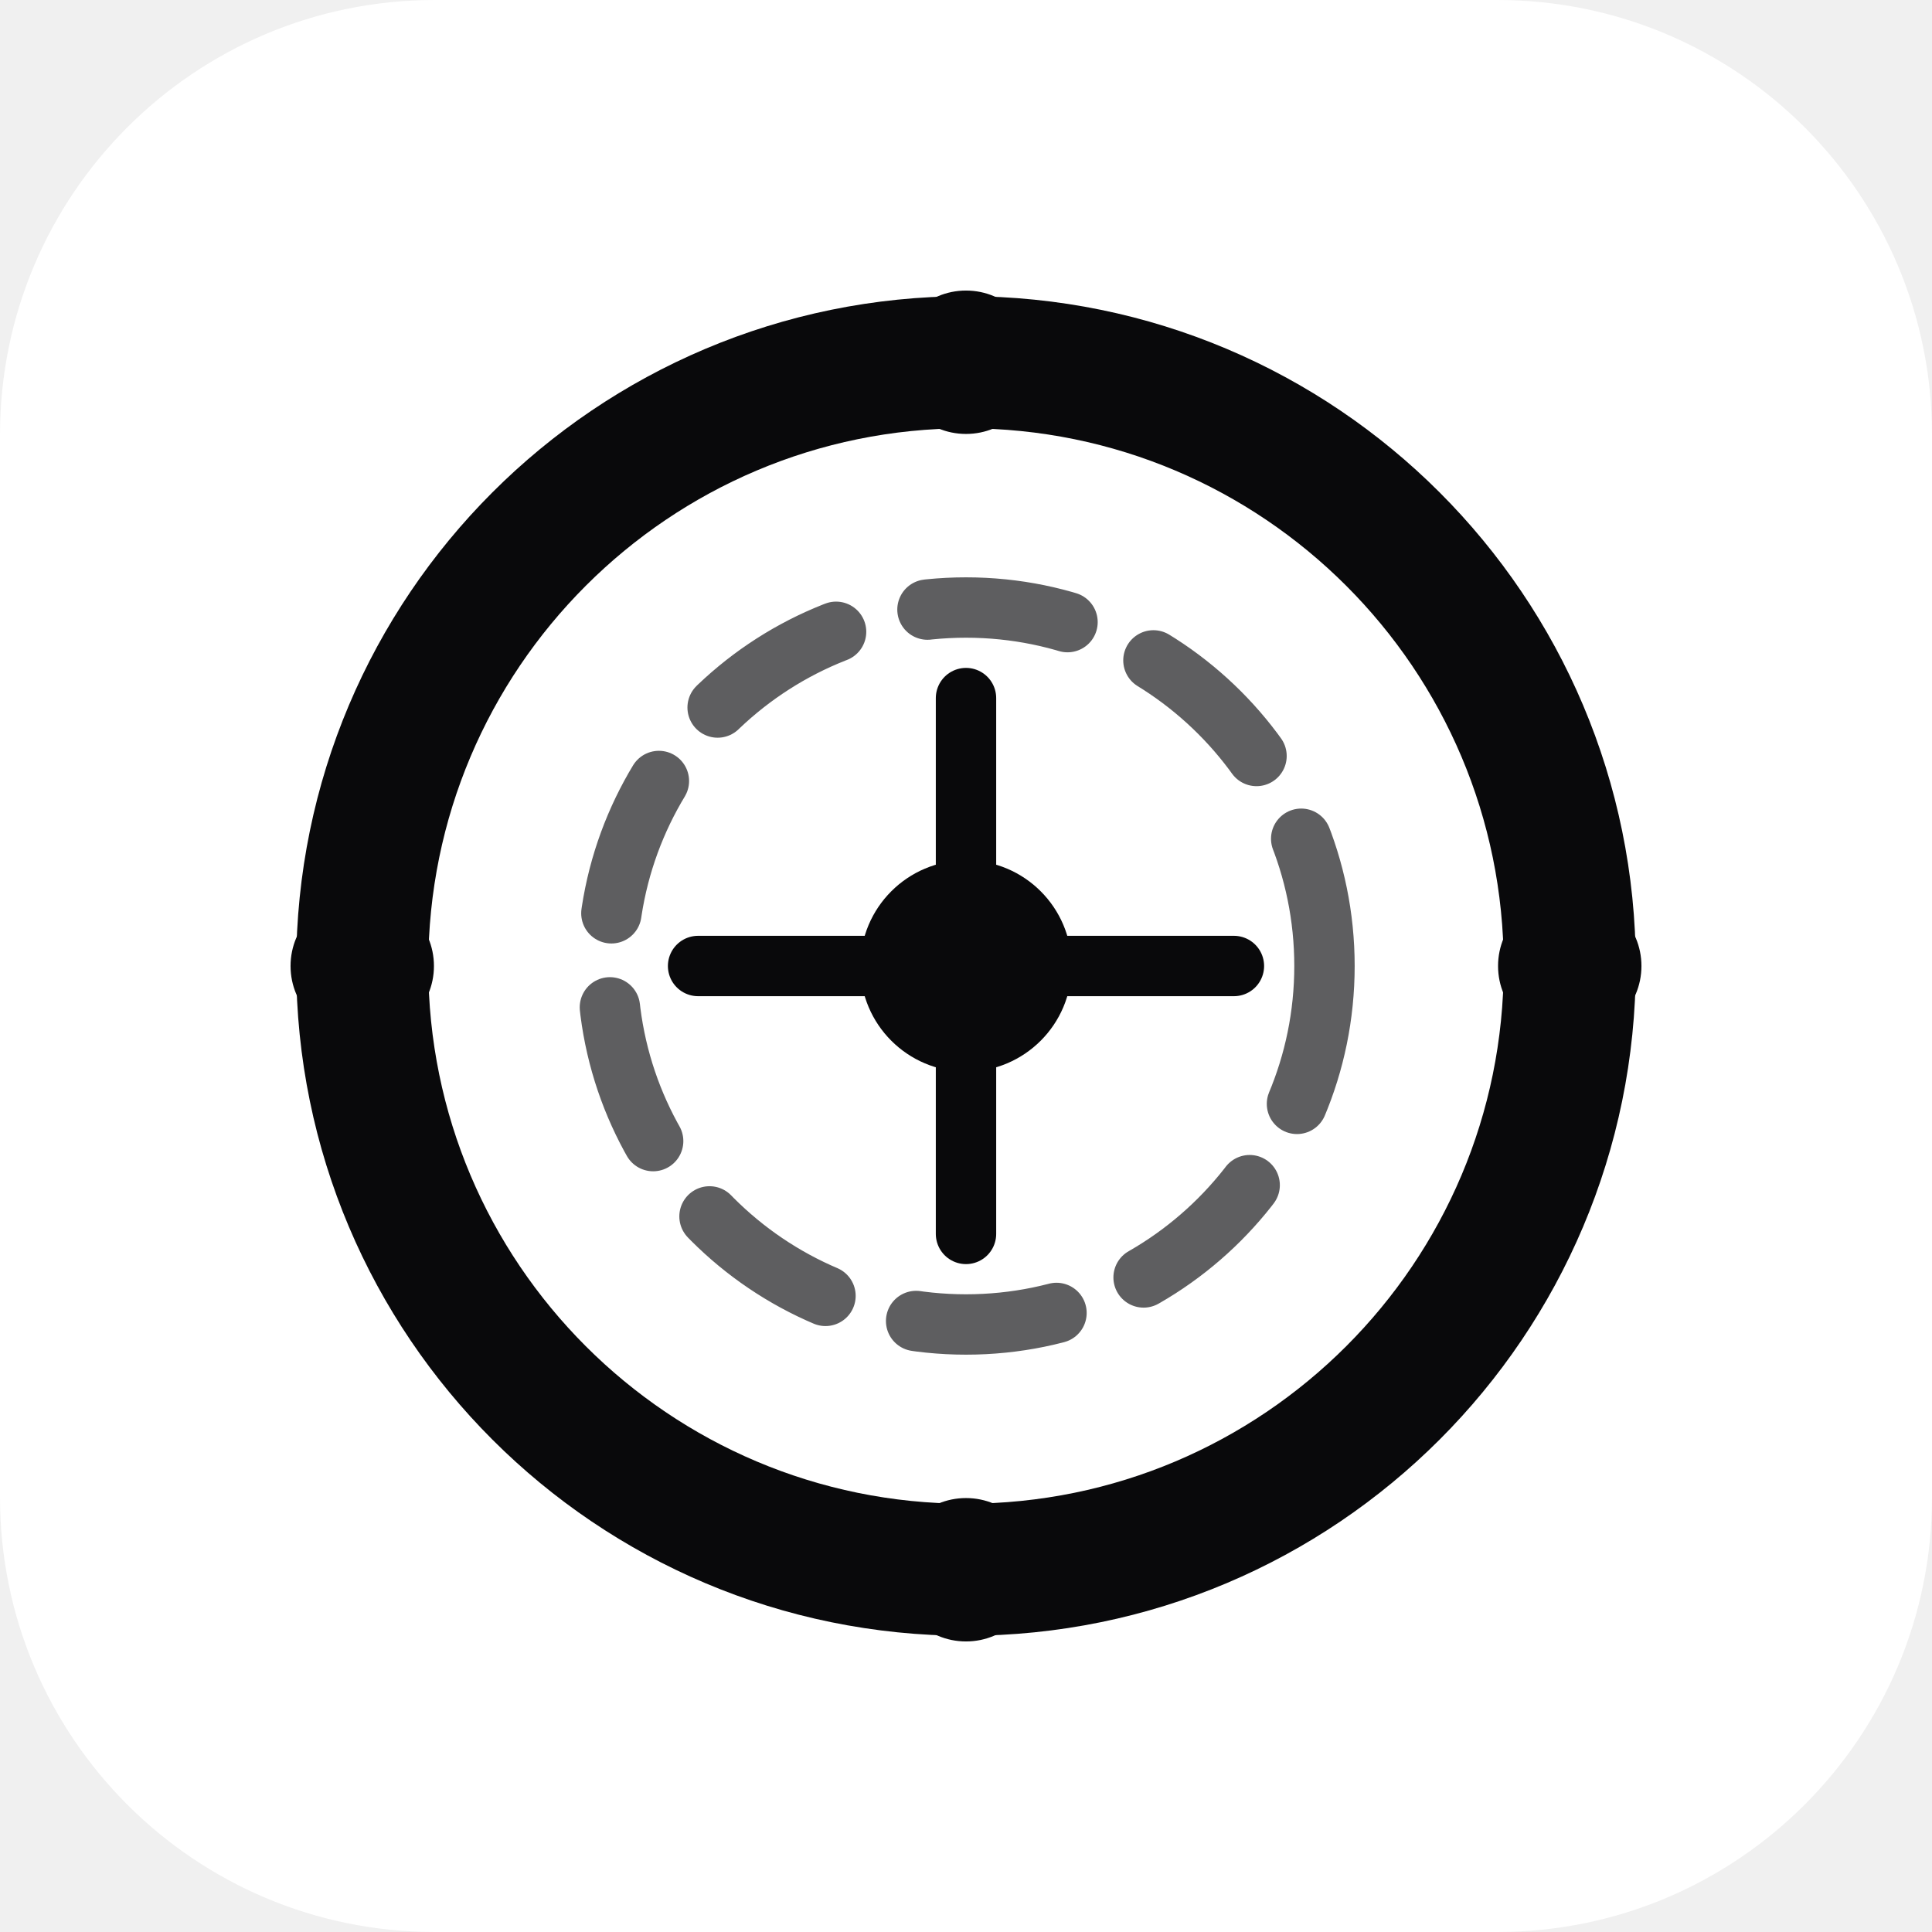
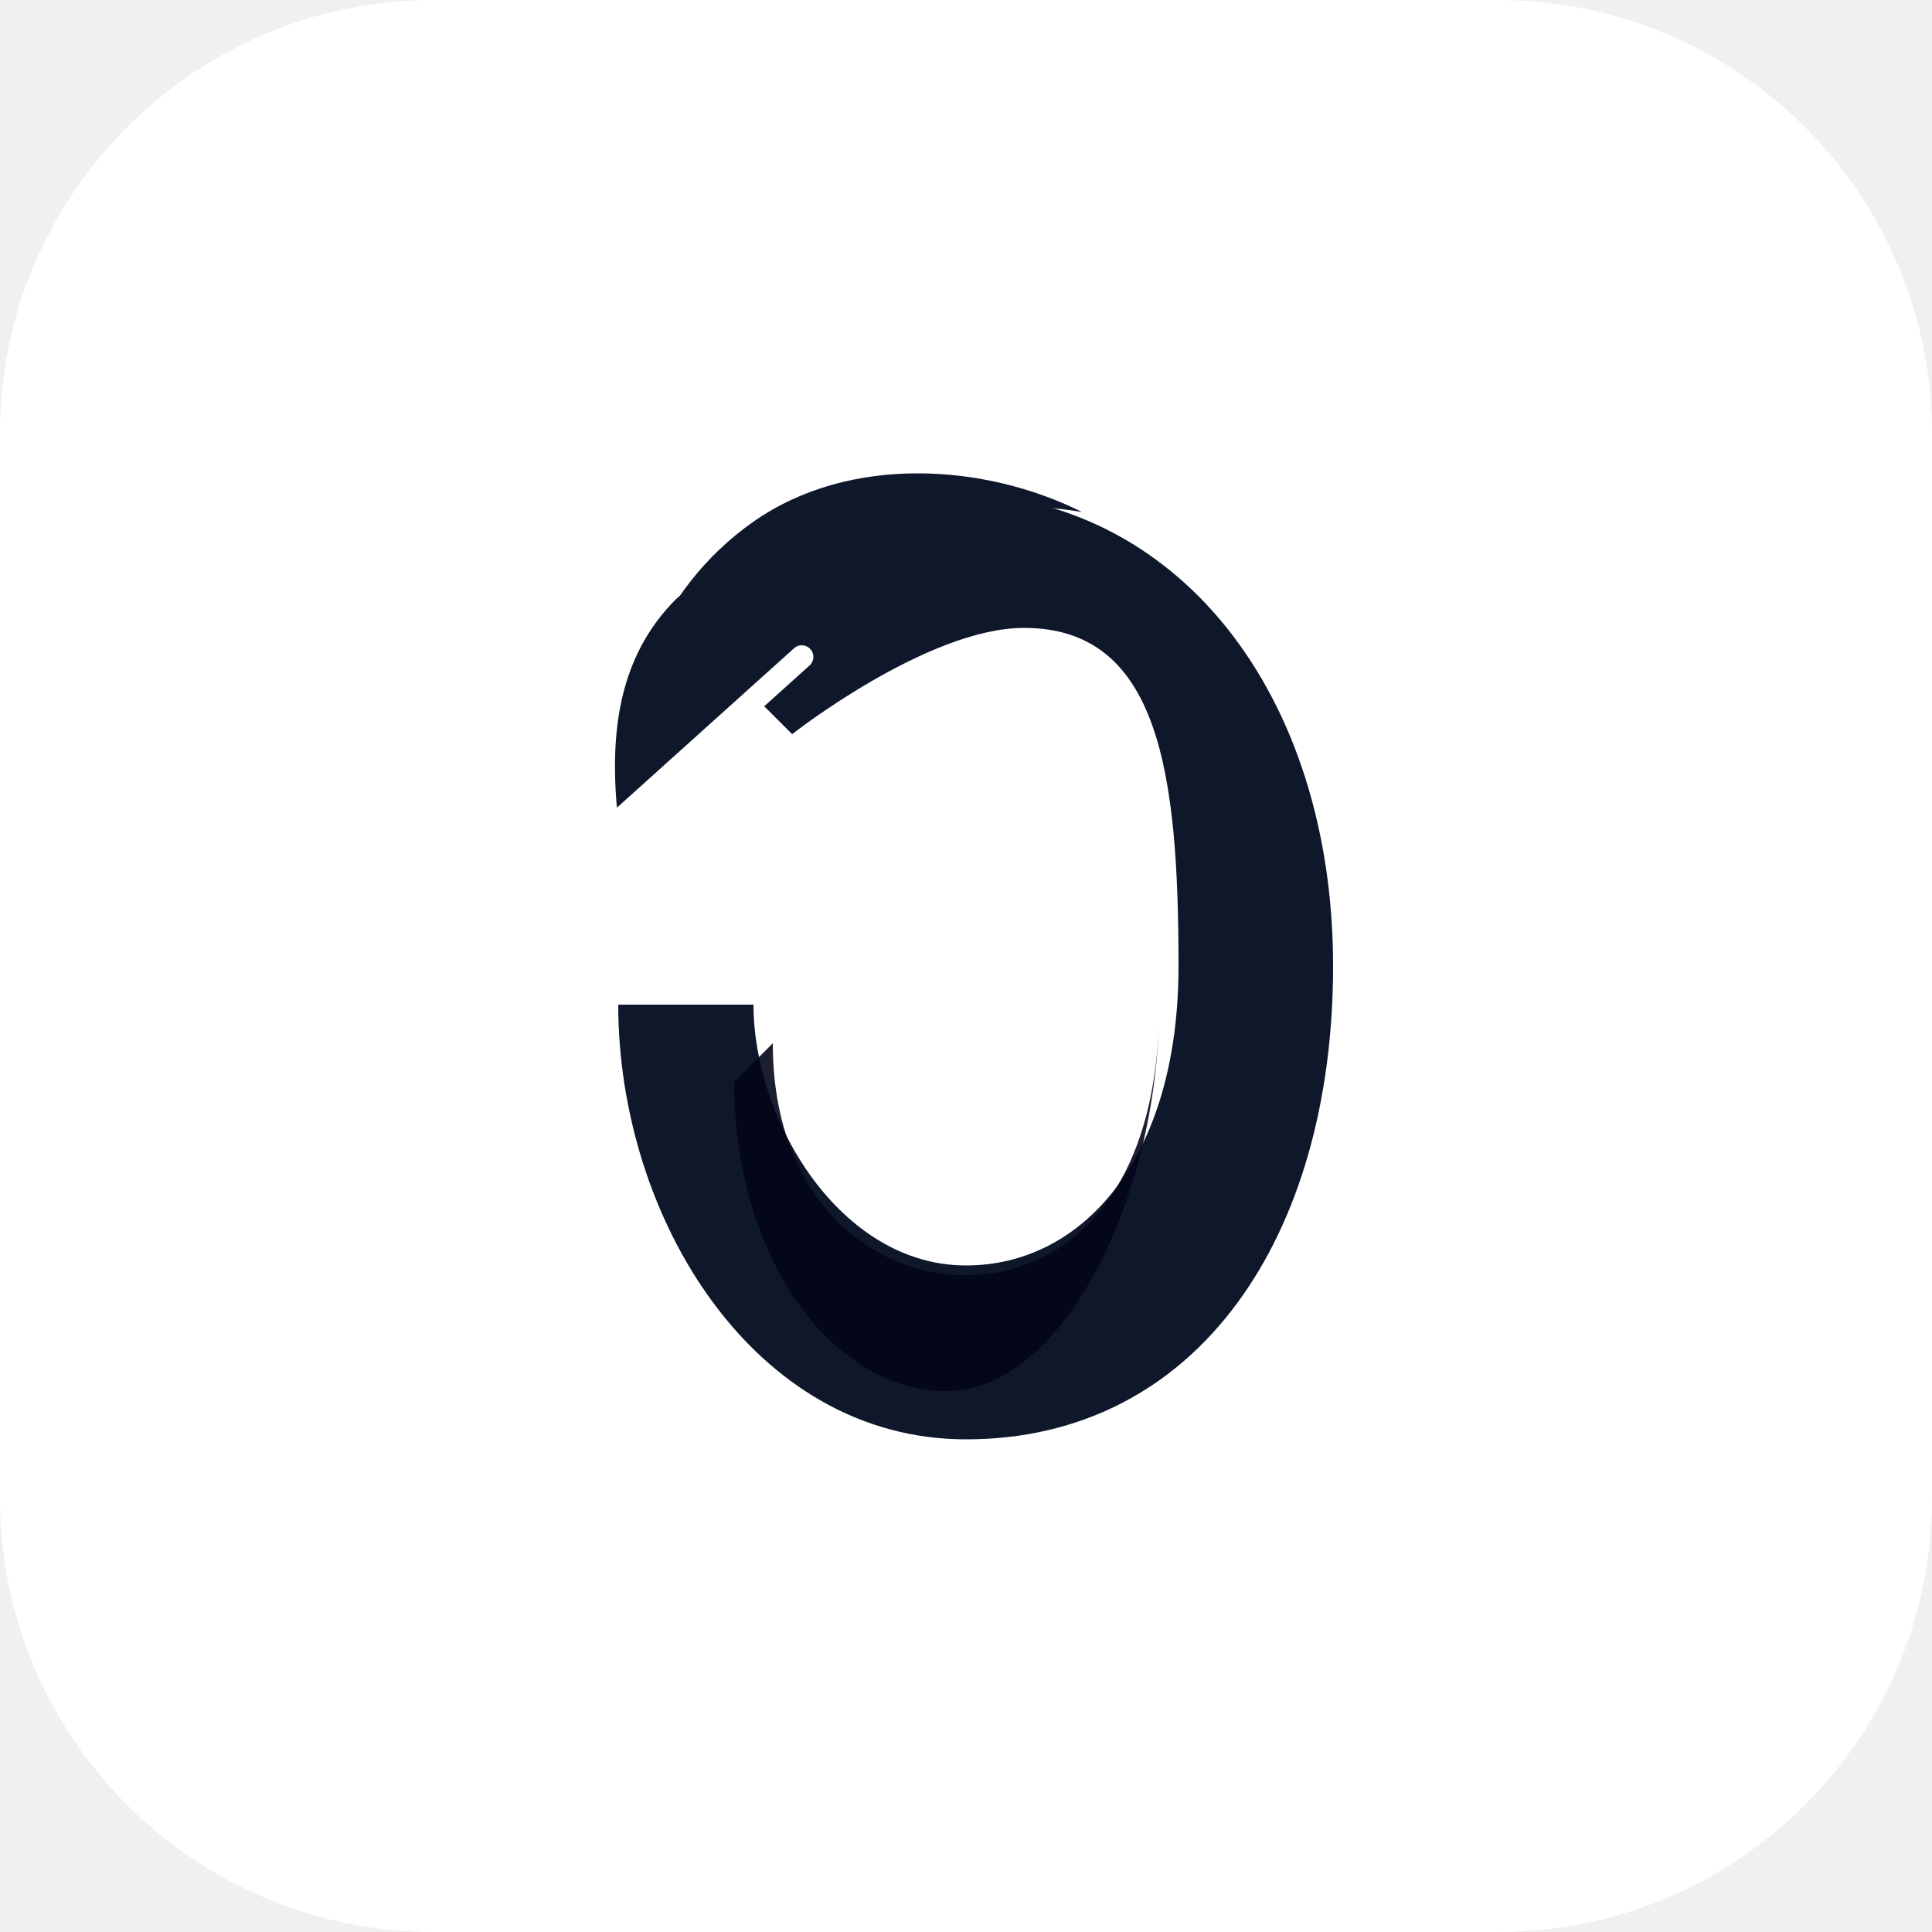
<svg xmlns="http://www.w3.org/2000/svg" width="1024" height="1024" viewBox="0 0 1024 1024">
-   <rect width="1024" height="1024" rx="230.4" ry="230.4" fill="#ffffff" />
-   <g stroke="#09090b" fill="none" stroke-linecap="round" stroke-linejoin="round">
-     <circle cx="512" cy="512" r="320" stroke-width="70" />
-     <circle cx="512" cy="512" r="190" stroke-width="32" stroke-dasharray="75 50" stroke-opacity="0.65" />
-     <path d="M512 370 V654 M370 512 H654" stroke-width="32" />
-     <circle cx="512" cy="512" r="56" fill="#09090b" stroke="none" />
-     <circle cx="512" cy="192" r="38" fill="#09090b" stroke="none" />
-     <circle cx="832" cy="512" r="38" fill="#09090b" stroke="none" />
-     <circle cx="512" cy="832" r="38" fill="#09090b" stroke="none" />
-     <circle cx="192" cy="512" r="38" fill="#09090b" stroke="none" />
+   <defs>
+     <linearGradient id="srcl-fold-grad" x1="320" y1="250" x2="520" y2="400" gradientUnits="userSpaceOnUse">
+       <stop stop-color="#0f172a" />
+       <stop offset="0.6" stop-color="#334155" />
+       <stop offset="1" stop-color="#64748b" />
+     </linearGradient>
+     <linearGradient id="srcl-body-grad" x1="320" y1="350" x2="680" y2="750" gradientUnits="userSpaceOnUse">
+       <stop stop-color="#0f172a" />
+       <stop offset="0.45" stop-color="#1e293b" />
+       <stop offset="0.8" stop-color="#475569" />
+       <stop offset="1" stop-color="#0f172a" />
+     </linearGradient>
+     <linearGradient id="srcl-bottom-shadow" x1="400" y1="550" x2="580" y2="750" gradientUnits="userSpaceOnUse">
+       <stop offset="0" stop-color="#020617" stop-opacity="0.9" />
+       <stop offset="0.5" stop-color="#475569" stop-opacity="0.4" />
+       <stop offset="1" stop-color="#0f172a" stop-opacity="0" />
+     </linearGradient>
+   </defs>
+   <rect width="1024" height="1024" rx="230" ry="230" fill="#ffffff" />
+   <g transform="scale(10.24)">
+     <path d="M41 38 C41 38 48 32.5 53 32.5 C60 32.5 61 40 61 50 C61 60 56 65.5 50 65.5 C43.5 65.5 39 58 39 52 L32 52 C32 63 39 74.5 50 74.5 C62 74.5 69 64 69 50 C69 36 61 25.5 49 25.5 C44 25.5 38.5 28 35 32 L41 38 Z" fill="url(#srcl-body-grad)" />
+     <path d="M32 42.5 L41.5 34 C43.5 32.2 46.5 30.5 50 30 C45 27 39 27.5 35 31 C32 34 31.5 38 32 42.5 Z" fill="url(#srcl-fold-grad)" />
+     <path d="M32 42.5 C31.8 36.5 34 30.5 39 27 C44 23.5 51 24 56 26.5 C50 25.5 43 27 38.5 31 C34.5 34.5 32.5 38.5 32 42.5 Z" fill="#0f172a" />
+     <path d="M40 54 C40 62 45 66 50 66 C55 66 60 62 60 52 C60 62 55 72 49 72 C43 72 38 65 38 56 L40 54 Z" fill="url(#srcl-bottom-shadow)" />
+     <path d="M31.5 43 L41.5 34" stroke="#ffffff" stroke-width="1.2" stroke-linecap="round" />
  </g>
</svg>
